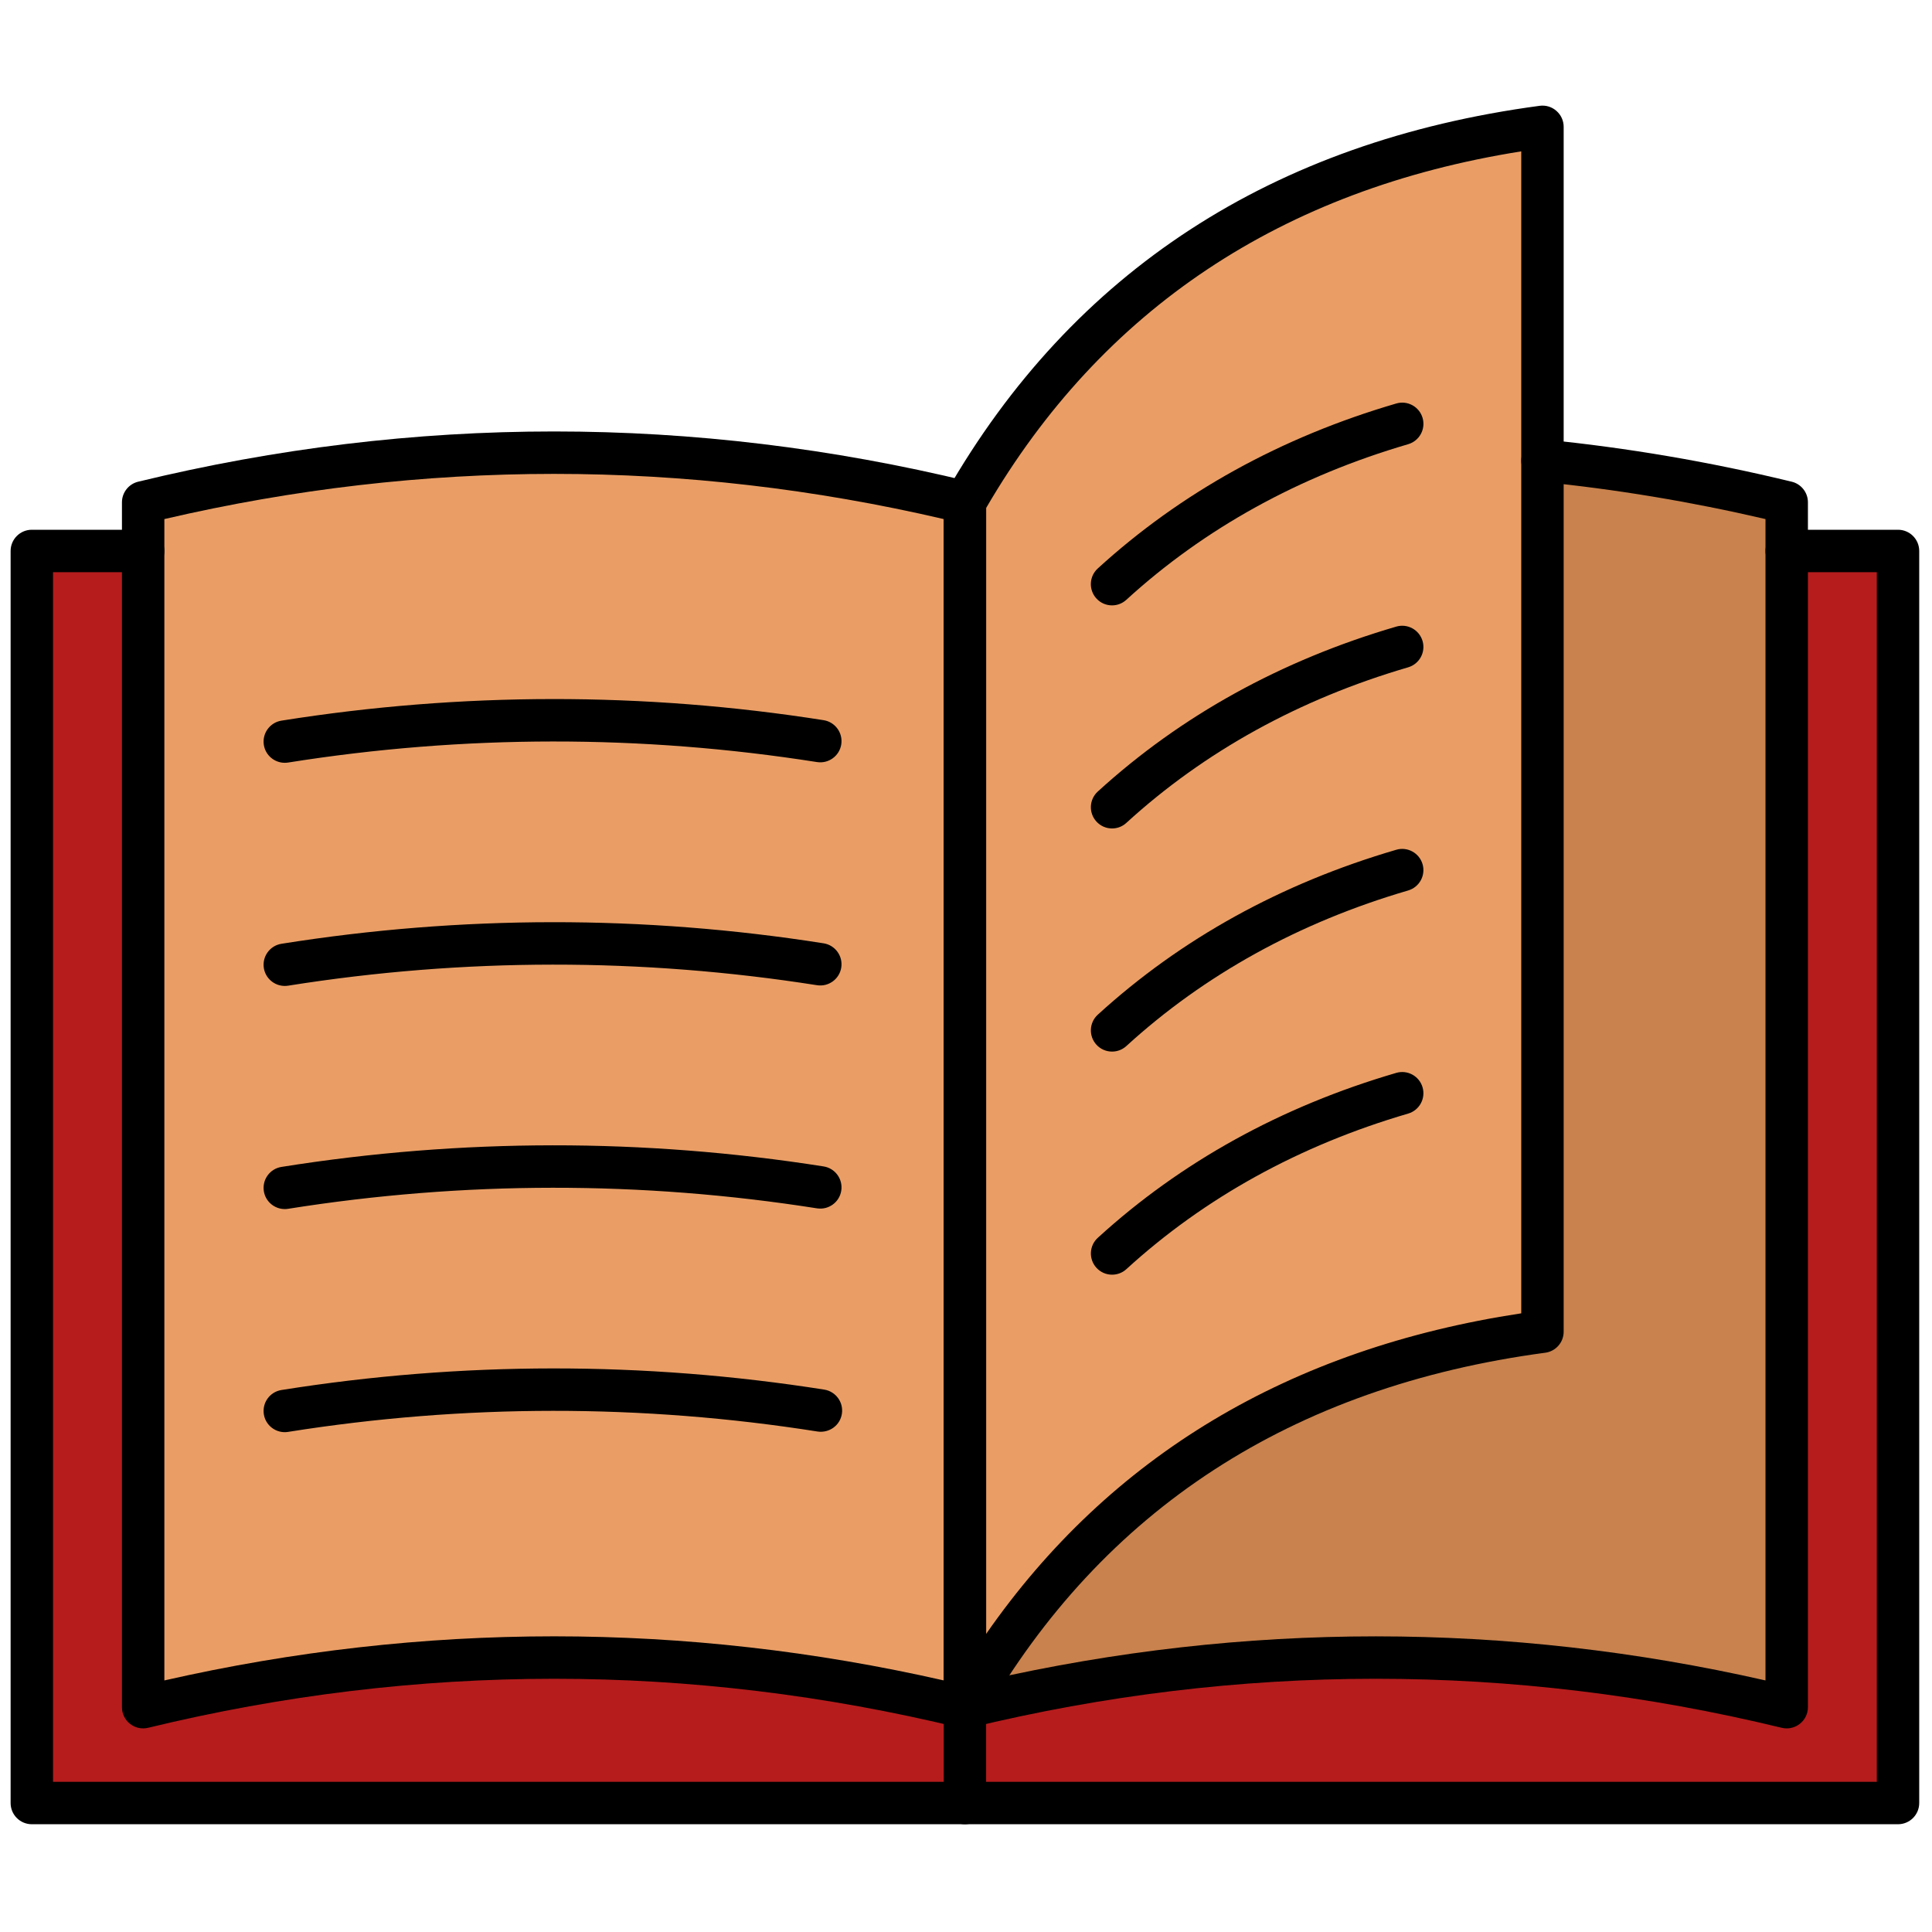
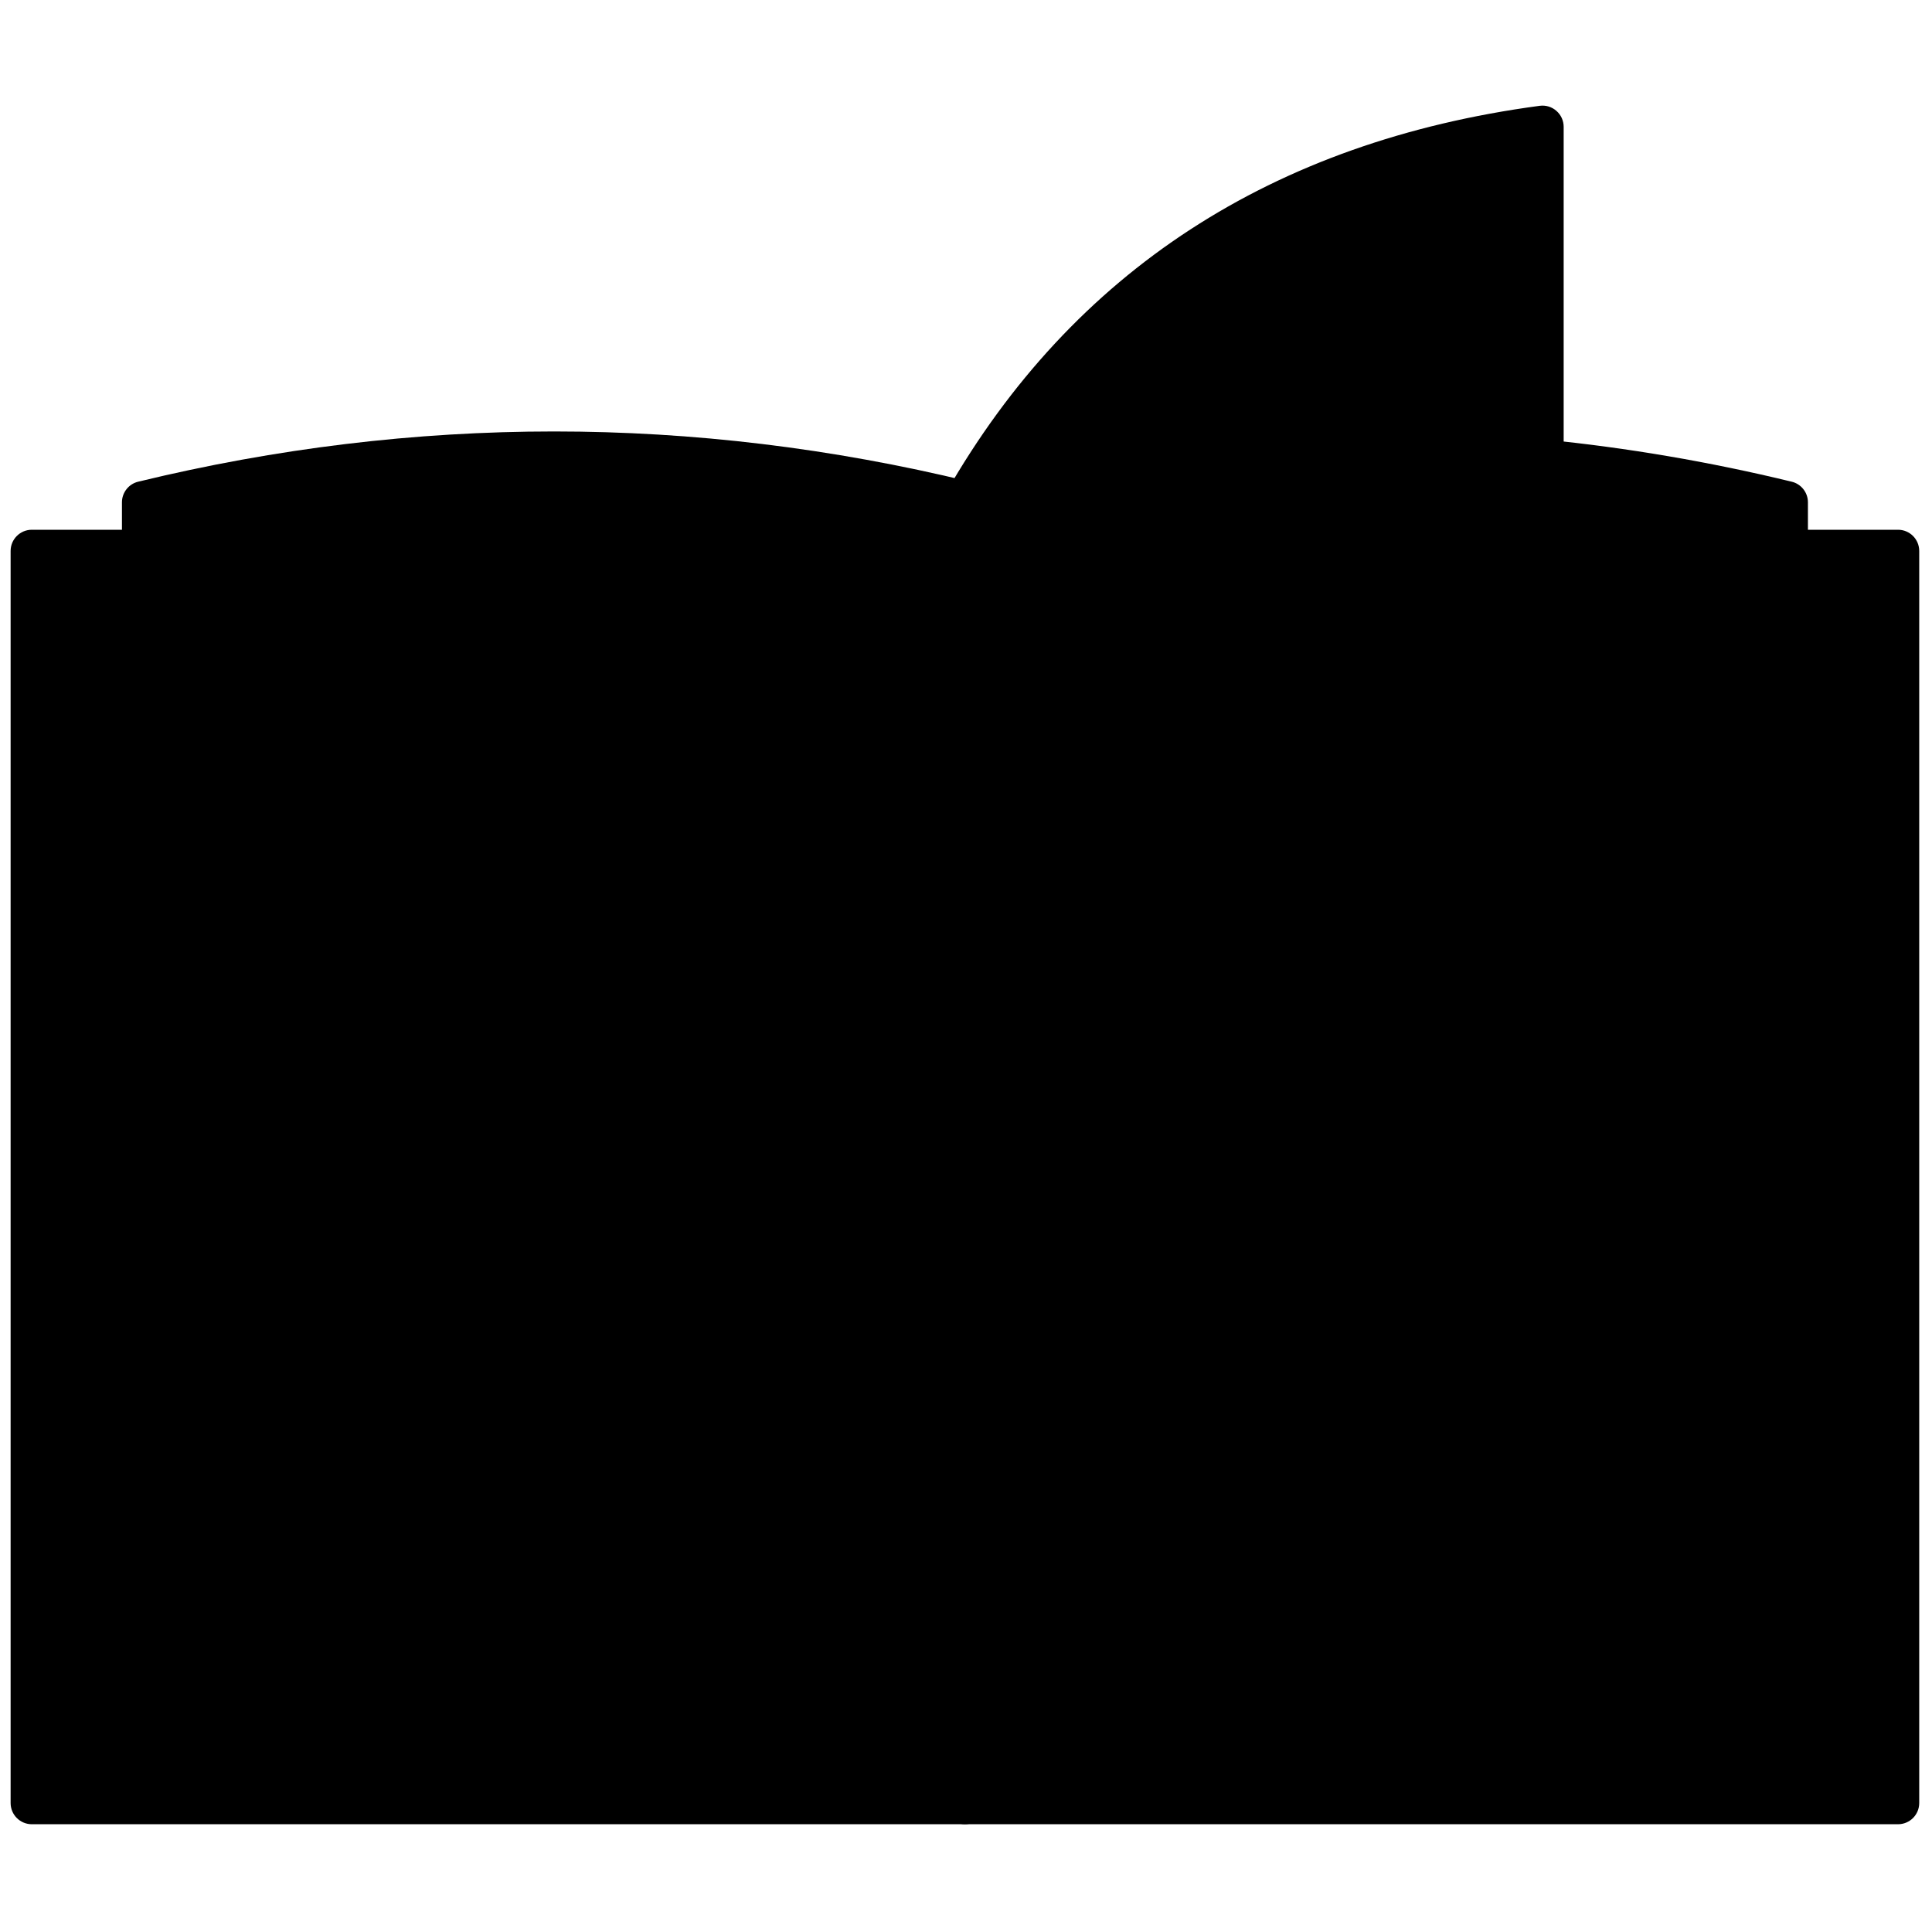
<svg xmlns="http://www.w3.org/2000/svg" version="1.1" width="256" height="256" viewBox="0 0 256 256" xml:space="preserve">
  <defs>
</defs>
  <g style="stroke: none; stroke-width: 0; stroke-dasharray: none; stroke-linecap: butt; stroke-linejoin: miter; stroke-miterlimit: 10; fill: none; fill-rule: nonzero; opacity: 1;" transform="translate(1.406593 1.406593) scale(2.81 2.81)">
-     <polyline points="83.75,25.48 89,25.48 89,84.52 1,84.52 1,25.48 6.25,25.48 " style="stroke: none; stroke-width: 1; stroke-dasharray: none; stroke-linecap: butt; stroke-linejoin: miter; stroke-miterlimit: 10; fill: rgb(182,28,28); fill-rule: nonzero; opacity: 1;" transform="  matrix(1 0 0 1 0 0) " />
-     <path d="M 6.249 80.001 c 12.917 -3.135 25.834 -3.135 38.751 0 V 23.185 c -12.917 -3.135 -25.834 -3.135 -38.751 0 V 80.001 z" style="stroke: none; stroke-width: 1; stroke-dasharray: none; stroke-linecap: butt; stroke-linejoin: miter; stroke-miterlimit: 10; fill: rgb(234,158,101); fill-rule: nonzero; opacity: 1;" transform=" matrix(1 0 0 1 0 0) " stroke-linecap="round" />
-     <path d="M 72.234 21.221 c 3.839 0.378 7.677 1.033 11.516 1.964 v 56.816 c -12.917 -3.135 -25.834 -3.135 -38.751 0 V 23.185" style="stroke: none; stroke-width: 1; stroke-dasharray: none; stroke-linecap: butt; stroke-linejoin: miter; stroke-miterlimit: 10; fill: rgb(201,130,77); fill-rule: nonzero; opacity: 1;" transform=" matrix(1 0 0 1 0 0) " stroke-linecap="round" />
-     <path d="M 45 80.001 c 5.916 -10.317 15.092 -16.082 27.234 -17.705 V 5.48 C 60.092 7.103 50.916 12.869 45 23.185 V 80.001 z" style="stroke: none; stroke-width: 1; stroke-dasharray: none; stroke-linecap: butt; stroke-linejoin: miter; stroke-miterlimit: 10; fill: rgb(234,158,101); fill-rule: nonzero; opacity: 1;" transform=" matrix(1 0 0 1 0 0) " stroke-linecap="round" />
-     <path d="M 6.25 81.001 c -0.222 0 -0.44 -0.074 -0.618 -0.214 C 5.39 80.598 5.25 80.308 5.25 80.001 V 23.186 c 0 -0.461 0.316 -0.863 0.764 -0.972 c 13.013 -3.159 26.209 -3.159 39.222 0 C 45.684 22.323 46 22.724 46 23.186 v 56.815 c 0 0.307 -0.141 0.597 -0.382 0.786 c -0.242 0.188 -0.557 0.259 -0.854 0.186 c -12.7 -3.082 -25.579 -3.082 -38.279 0 C 6.407 80.991 6.328 81.001 6.25 81.001 z M 25.625 76.66 c 6.138 0 12.275 0.693 18.375 2.079 V 23.976 c -12.197 -2.841 -24.553 -2.84 -36.75 0 v 54.764 C 13.35 77.354 19.487 76.66 25.625 76.66 z" style="stroke: none; stroke-width: 1; stroke-dasharray: none; stroke-linecap: butt; stroke-linejoin: miter; stroke-miterlimit: 10; fill: rgb(0,0,0); fill-rule: nonzero; opacity: 1;" transform=" matrix(1 0 0 1 0 0) " stroke-linecap="round" />
-     <path d="M 83.751 81.001 c -0.079 0 -0.158 -0.009 -0.235 -0.028 c -12.703 -3.083 -25.581 -3.082 -38.28 0 c -0.3 0.07 -0.613 0.003 -0.854 -0.186 C 44.141 80.598 44 80.308 44 80.001 V 23.186 c 0 -0.552 0.448 -1 1 -1 s 1 0.448 1 1 v 55.554 c 12.201 -2.772 24.55 -2.771 36.751 0 V 23.976 c -3.529 -0.822 -7.097 -1.414 -10.614 -1.76 c -0.55 -0.054 -0.951 -0.543 -0.897 -1.093 c 0.054 -0.549 0.533 -0.952 1.093 -0.897 c 3.865 0.38 7.786 1.049 11.655 1.988 c 0.448 0.109 0.764 0.51 0.764 0.972 v 56.815 c 0 0.307 -0.141 0.597 -0.382 0.786 C 84.191 80.927 83.973 81.001 83.751 81.001 z" style="stroke: none; stroke-width: 1; stroke-dasharray: none; stroke-linecap: butt; stroke-linejoin: miter; stroke-miterlimit: 10; fill: rgb(0,0,0); fill-rule: nonzero; opacity: 1;" transform=" matrix(1 0 0 1 0 0) " stroke-linecap="round" />
-     <path d="M 89 85.521 H 1 c -0.552 0 -1 -0.447 -1 -1 V 25.48 c 0 -0.552 0.448 -1 1 -1 h 5.25 c 0.552 0 1 0.448 1 1 s -0.448 1 -1 1 H 2 v 57.041 h 86 V 26.48 h -4.249 c -0.553 0 -1 -0.448 -1 -1 s 0.447 -1 1 -1 H 89 c 0.553 0 1 0.448 1 1 v 59.041 C 90 85.073 89.553 85.521 89 85.521 z" style="stroke: none; stroke-width: 1; stroke-dasharray: none; stroke-linecap: butt; stroke-linejoin: miter; stroke-miterlimit: 10; fill: rgb(0,0,0); fill-rule: nonzero; opacity: 1;" transform=" matrix(1 0 0 1 0 0) " stroke-linecap="round" />
-     <path d="M 45 81.001 c -0.085 0 -0.172 -0.011 -0.257 -0.034 C 44.305 80.851 44 80.454 44 80.001 V 23.186 c 0 -0.174 0.046 -0.346 0.132 -0.498 c 5.959 -10.392 15.37 -16.515 27.969 -18.199 c 0.292 -0.039 0.575 0.049 0.791 0.239 c 0.218 0.19 0.342 0.464 0.342 0.752 v 56.816 c 0 0.501 -0.371 0.925 -0.867 0.991 c -11.951 1.598 -20.866 7.388 -26.5 17.211 C 45.686 80.814 45.352 81.001 45 81.001 z M 46 23.454 v 53.094 c 5.829 -8.383 14.3 -13.461 25.234 -15.119 V 6.637 C 59.944 8.427 51.459 14.081 46 23.454 z" style="stroke: none; stroke-width: 1; stroke-dasharray: none; stroke-linecap: butt; stroke-linejoin: miter; stroke-miterlimit: 10; fill: rgb(0,0,0); fill-rule: nonzero; opacity: 1;" transform=" matrix(1 0 0 1 0 0) " stroke-linecap="round" />
-     <path d="M 51.938 28.046 c -0.271 0 -0.541 -0.109 -0.738 -0.326 c -0.372 -0.408 -0.344 -1.04 0.063 -1.413 c 3.915 -3.577 8.651 -6.194 14.078 -7.781 c 0.53 -0.156 1.085 0.15 1.24 0.679 c 0.155 0.53 -0.149 1.085 -0.68 1.241 c -5.131 1.5 -9.603 3.968 -13.289 7.337 C 52.42 27.959 52.179 28.046 51.938 28.046 z" style="stroke: none; stroke-width: 1; stroke-dasharray: none; stroke-linecap: butt; stroke-linejoin: miter; stroke-miterlimit: 10; fill: rgb(0,0,0); fill-rule: nonzero; opacity: 1;" transform=" matrix(1 0 0 1 0 0) " stroke-linecap="round" />
-     <path d="M 51.939 38.565 c -0.271 0 -0.541 -0.109 -0.738 -0.326 c -0.372 -0.408 -0.344 -1.04 0.063 -1.413 c 3.914 -3.575 8.65 -6.192 14.076 -7.779 c 0.53 -0.156 1.085 0.15 1.24 0.679 c 0.155 0.53 -0.149 1.085 -0.68 1.241 c -5.13 1.5 -9.601 3.968 -13.287 7.335 C 52.422 38.479 52.181 38.565 51.939 38.565 z" style="stroke: none; stroke-width: 1; stroke-dasharray: none; stroke-linecap: butt; stroke-linejoin: miter; stroke-miterlimit: 10; fill: rgb(0,0,0); fill-rule: nonzero; opacity: 1;" transform=" matrix(1 0 0 1 0 0) " stroke-linecap="round" />
-     <path d="M 51.939 49.087 c -0.271 0 -0.541 -0.109 -0.738 -0.325 c -0.372 -0.408 -0.344 -1.041 0.063 -1.413 c 3.915 -3.576 8.651 -6.193 14.076 -7.779 c 0.53 -0.156 1.085 0.15 1.24 0.679 c 0.155 0.53 -0.149 1.085 -0.68 1.241 c -5.129 1.499 -9.6 3.967 -13.287 7.335 C 52.422 49 52.181 49.087 51.939 49.087 z" style="stroke: none; stroke-width: 1; stroke-dasharray: none; stroke-linecap: butt; stroke-linejoin: miter; stroke-miterlimit: 10; fill: rgb(0,0,0); fill-rule: nonzero; opacity: 1;" transform=" matrix(1 0 0 1 0 0) " stroke-linecap="round" />
-     <path d="M 45 85.521 c -0.552 0 -1 -0.447 -1 -1 v -5.472 c 0 -0.553 0.448 -1 1 -1 s 1 0.447 1 1 v 5.472 C 46 85.073 45.552 85.521 45 85.521 z" style="stroke: none; stroke-width: 1; stroke-dasharray: none; stroke-linecap: butt; stroke-linejoin: miter; stroke-miterlimit: 10; fill: rgb(0,0,0); fill-rule: nonzero; opacity: 1;" transform=" matrix(1 0 0 1 0 0) " stroke-linecap="round" />
-     <path d="M 51.94 59.607 c -0.271 0 -0.541 -0.109 -0.738 -0.325 c -0.372 -0.408 -0.344 -1.041 0.063 -1.413 c 3.913 -3.574 8.648 -6.191 14.075 -7.778 c 0.53 -0.155 1.085 0.149 1.24 0.68 c 0.155 0.529 -0.149 1.085 -0.68 1.24 c -5.13 1.5 -9.601 3.968 -13.286 7.335 C 52.423 59.521 52.182 59.607 51.94 59.607 z" style="stroke: none; stroke-width: 1; stroke-dasharray: none; stroke-linecap: butt; stroke-linejoin: miter; stroke-miterlimit: 10; fill: rgb(0,0,0); fill-rule: nonzero; opacity: 1;" transform=" matrix(1 0 0 1 0 0) " stroke-linecap="round" />
-     <path d="M 12.927 35.469 c -0.483 0 -0.908 -0.351 -0.986 -0.843 c -0.086 -0.545 0.285 -1.058 0.831 -1.145 c 8.483 -1.349 17.084 -1.357 25.564 -0.022 c 0.546 0.086 0.918 0.598 0.833 1.143 c -0.086 0.546 -0.599 0.918 -1.143 0.833 c -8.273 -1.302 -16.664 -1.294 -24.939 0.022 C 13.033 35.465 12.979 35.469 12.927 35.469 z" style="stroke: none; stroke-width: 1; stroke-dasharray: none; stroke-linecap: butt; stroke-linejoin: miter; stroke-miterlimit: 10; fill: rgb(0,0,0); fill-rule: nonzero; opacity: 1;" transform=" matrix(1 0 0 1 0 0) " stroke-linecap="round" />
-     <path d="M 12.928 45.991 c -0.483 0 -0.908 -0.351 -0.987 -0.843 c -0.086 -0.545 0.285 -1.058 0.831 -1.145 c 8.481 -1.35 17.083 -1.357 25.564 -0.022 c 0.546 0.086 0.918 0.598 0.833 1.143 c -0.086 0.546 -0.599 0.918 -1.143 0.833 c -8.275 -1.301 -16.666 -1.294 -24.939 0.022 C 13.033 45.987 12.979 45.991 12.928 45.991 z" style="stroke: none; stroke-width: 1; stroke-dasharray: none; stroke-linecap: butt; stroke-linejoin: miter; stroke-miterlimit: 10; fill: rgb(0,0,0); fill-rule: nonzero; opacity: 1;" transform=" matrix(1 0 0 1 0 0) " stroke-linecap="round" />
-     <path d="M 12.928 56.513 c -0.483 0 -0.908 -0.351 -0.987 -0.843 c -0.086 -0.546 0.285 -1.058 0.831 -1.145 c 8.483 -1.351 17.085 -1.357 25.564 -0.023 c 0.546 0.086 0.918 0.598 0.833 1.144 s -0.599 0.918 -1.143 0.833 c -8.272 -1.302 -16.664 -1.294 -24.939 0.021 C 13.033 56.509 12.979 56.513 12.928 56.513 z" style="stroke: none; stroke-width: 1; stroke-dasharray: none; stroke-linecap: butt; stroke-linejoin: miter; stroke-miterlimit: 10; fill: rgb(0,0,0); fill-rule: nonzero; opacity: 1;" transform=" matrix(1 0 0 1 0 0) " stroke-linecap="round" />
-     <path d="M 12.927 67.033 c -0.483 0 -0.908 -0.351 -0.986 -0.843 c -0.086 -0.546 0.285 -1.058 0.831 -1.145 c 8.492 -1.352 17.103 -1.356 25.594 -0.019 c 0.545 0.087 0.918 0.599 0.832 1.144 c -0.085 0.546 -0.597 0.913 -1.144 0.833 c -8.283 -1.307 -16.685 -1.3 -24.968 0.017 C 13.033 67.029 12.979 67.033 12.927 67.033 z" style="stroke: none; stroke-width: 1; stroke-dasharray: none; stroke-linecap: butt; stroke-linejoin: miter; stroke-miterlimit: 10; fill: rgb(0,0,0); fill-rule: nonzero; opacity: 1;" transform=" matrix(1 0 0 1 0 0) " stroke-linecap="round" />
+     <polyline points="83.75,25.48 89,25.48 89,84.52 1,84.52 1,25.48 6.25,25.48 " style="stroke: none; stroke-width: 1; stroke-dasharray: none; stroke-linecap: butt; stroke-linejoin: miter; stroke-miterlimit: 10; fill: currentColor; fill-rule: nonzero; opacity: 1;" transform="  matrix(1 0 0 1 0 0) " />
+     <path d="M 6.249 80.001 c 12.917 -3.135 25.834 -3.135 38.751 0 V 23.185 c -12.917 -3.135 -25.834 -3.135 -38.751 0 V 80.001 z" style="stroke: none; stroke-width: 1; stroke-dasharray: none; stroke-linecap: butt; stroke-linejoin: miter; stroke-miterlimit: 10; fill: currentColor; fill-rule: nonzero; opacity: 1;" transform=" matrix(1 0 0 1 0 0) " stroke-linecap="round" />
+     <path d="M 72.234 21.221 c 3.839 0.378 7.677 1.033 11.516 1.964 v 56.816 c -12.917 -3.135 -25.834 -3.135 -38.751 0 V 23.185" style="stroke: none; stroke-width: 1; stroke-dasharray: none; stroke-linecap: butt; stroke-linejoin: miter; stroke-miterlimit: 10; fill: currentColor; fill-rule: nonzero; opacity: 1;" transform=" matrix(1 0 0 1 0 0) " stroke-linecap="round" />
+     <path d="M 45 80.001 c 5.916 -10.317 15.092 -16.082 27.234 -17.705 V 5.48 C 60.092 7.103 50.916 12.869 45 23.185 V 80.001 z" style="stroke: none; stroke-width: 1; stroke-dasharray: none; stroke-linecap: butt; stroke-linejoin: miter; stroke-miterlimit: 10; fill: currentColor; fill-rule: nonzero; opacity: 1;" transform=" matrix(1 0 0 1 0 0) " stroke-linecap="round" />
+     <path d="M 6.25 81.001 c -0.222 0 -0.44 -0.074 -0.618 -0.214 C 5.39 80.598 5.25 80.308 5.25 80.001 V 23.186 c 0 -0.461 0.316 -0.863 0.764 -0.972 c 13.013 -3.159 26.209 -3.159 39.222 0 C 45.684 22.323 46 22.724 46 23.186 v 56.815 c 0 0.307 -0.141 0.597 -0.382 0.786 c -0.242 0.188 -0.557 0.259 -0.854 0.186 c -12.7 -3.082 -25.579 -3.082 -38.279 0 C 6.407 80.991 6.328 81.001 6.25 81.001 z M 25.625 76.66 c 6.138 0 12.275 0.693 18.375 2.079 V 23.976 c -12.197 -2.841 -24.553 -2.84 -36.75 0 v 54.764 C 13.35 77.354 19.487 76.66 25.625 76.66 z" style="stroke: none; stroke-width: 1; stroke-dasharray: none; stroke-linecap: butt; stroke-linejoin: miter; stroke-miterlimit: 10; fill: currentColor; fill-rule: nonzero; opacity: 1;" transform=" matrix(1 0 0 1 0 0) " stroke-linecap="round" />
+     <path d="M 83.751 81.001 c -0.079 0 -0.158 -0.009 -0.235 -0.028 c -12.703 -3.083 -25.581 -3.082 -38.28 0 c -0.3 0.07 -0.613 0.003 -0.854 -0.186 C 44.141 80.598 44 80.308 44 80.001 V 23.186 c 0 -0.552 0.448 -1 1 -1 s 1 0.448 1 1 v 55.554 c 12.201 -2.772 24.55 -2.771 36.751 0 V 23.976 c -3.529 -0.822 -7.097 -1.414 -10.614 -1.76 c -0.55 -0.054 -0.951 -0.543 -0.897 -1.093 c 0.054 -0.549 0.533 -0.952 1.093 -0.897 c 3.865 0.38 7.786 1.049 11.655 1.988 c 0.448 0.109 0.764 0.51 0.764 0.972 v 56.815 c 0 0.307 -0.141 0.597 -0.382 0.786 C 84.191 80.927 83.973 81.001 83.751 81.001 z" style="stroke: none; stroke-width: 1; stroke-dasharray: none; stroke-linecap: butt; stroke-linejoin: miter; stroke-miterlimit: 10; fill: currentColor; fill-rule: nonzero; opacity: 1;" transform=" matrix(1 0 0 1 0 0) " stroke-linecap="round" />
+     <path d="M 89 85.521 H 1 c -0.552 0 -1 -0.447 -1 -1 V 25.48 c 0 -0.552 0.448 -1 1 -1 h 5.25 c 0.552 0 1 0.448 1 1 s -0.448 1 -1 1 H 2 v 57.041 h 86 V 26.48 h -4.249 c -0.553 0 -1 -0.448 -1 -1 s 0.447 -1 1 -1 H 89 c 0.553 0 1 0.448 1 1 v 59.041 C 90 85.073 89.553 85.521 89 85.521 z" style="stroke: none; stroke-width: 1; stroke-dasharray: none; stroke-linecap: butt; stroke-linejoin: miter; stroke-miterlimit: 10; fill: currentColor; fill-rule: nonzero; opacity: 1;" transform=" matrix(1 0 0 1 0 0) " stroke-linecap="round" />
+     <path d="M 45 81.001 c -0.085 0 -0.172 -0.011 -0.257 -0.034 C 44.305 80.851 44 80.454 44 80.001 V 23.186 c 0 -0.174 0.046 -0.346 0.132 -0.498 c 5.959 -10.392 15.37 -16.515 27.969 -18.199 c 0.292 -0.039 0.575 0.049 0.791 0.239 c 0.218 0.19 0.342 0.464 0.342 0.752 v 56.816 c 0 0.501 -0.371 0.925 -0.867 0.991 c -11.951 1.598 -20.866 7.388 -26.5 17.211 C 45.686 80.814 45.352 81.001 45 81.001 z M 46 23.454 v 53.094 c 5.829 -8.383 14.3 -13.461 25.234 -15.119 V 6.637 C 59.944 8.427 51.459 14.081 46 23.454 z" style="stroke: none; stroke-width: 1; stroke-dasharray: none; stroke-linecap: butt; stroke-linejoin: miter; stroke-miterlimit: 10; fill: currentColor; fill-rule: nonzero; opacity: 1;" transform=" matrix(1 0 0 1 0 0) " stroke-linecap="round" />
+     <path d="M 51.938 28.046 c -0.271 0 -0.541 -0.109 -0.738 -0.326 c -0.372 -0.408 -0.344 -1.04 0.063 -1.413 c 3.915 -3.577 8.651 -6.194 14.078 -7.781 c 0.53 -0.156 1.085 0.15 1.24 0.679 c 0.155 0.53 -0.149 1.085 -0.68 1.241 c -5.131 1.5 -9.603 3.968 -13.289 7.337 C 52.42 27.959 52.179 28.046 51.938 28.046 z" style="stroke: none; stroke-width: 1; stroke-dasharray: none; stroke-linecap: butt; stroke-linejoin: miter; stroke-miterlimit: 10; fill: currentColor; fill-rule: nonzero; opacity: 1;" transform=" matrix(1 0 0 1 0 0) " stroke-linecap="round" />
+     <path d="M 51.939 38.565 c -0.271 0 -0.541 -0.109 -0.738 -0.326 c -0.372 -0.408 -0.344 -1.04 0.063 -1.413 c 3.914 -3.575 8.65 -6.192 14.076 -7.779 c 0.53 -0.156 1.085 0.15 1.24 0.679 c 0.155 0.53 -0.149 1.085 -0.68 1.241 c -5.13 1.5 -9.601 3.968 -13.287 7.335 C 52.422 38.479 52.181 38.565 51.939 38.565 z" style="stroke: none; stroke-width: 1; stroke-dasharray: none; stroke-linecap: butt; stroke-linejoin: miter; stroke-miterlimit: 10; fill: currentColor; fill-rule: nonzero; opacity: 1;" transform=" matrix(1 0 0 1 0 0) " stroke-linecap="round" />
+     <path d="M 51.939 49.087 c -0.271 0 -0.541 -0.109 -0.738 -0.325 c -0.372 -0.408 -0.344 -1.041 0.063 -1.413 c 3.915 -3.576 8.651 -6.193 14.076 -7.779 c 0.53 -0.156 1.085 0.15 1.24 0.679 c 0.155 0.53 -0.149 1.085 -0.68 1.241 c -5.129 1.499 -9.6 3.967 -13.287 7.335 C 52.422 49 52.181 49.087 51.939 49.087 z" style="stroke: none; stroke-width: 1; stroke-dasharray: none; stroke-linecap: butt; stroke-linejoin: miter; stroke-miterlimit: 10; fill: currentColor; fill-rule: nonzero; opacity: 1;" transform=" matrix(1 0 0 1 0 0) " stroke-linecap="round" />
+     <path d="M 45 85.521 c -0.552 0 -1 -0.447 -1 -1 v -5.472 c 0 -0.553 0.448 -1 1 -1 s 1 0.447 1 1 v 5.472 C 46 85.073 45.552 85.521 45 85.521 z" style="stroke: none; stroke-width: 1; stroke-dasharray: none; stroke-linecap: butt; stroke-linejoin: miter; stroke-miterlimit: 10; fill: currentColor; fill-rule: nonzero; opacity: 1;" transform=" matrix(1 0 0 1 0 0) " stroke-linecap="round" />
+     <path d="M 51.94 59.607 c -0.271 0 -0.541 -0.109 -0.738 -0.325 c -0.372 -0.408 -0.344 -1.041 0.063 -1.413 c 3.913 -3.574 8.648 -6.191 14.075 -7.778 c 0.53 -0.155 1.085 0.149 1.24 0.68 c 0.155 0.529 -0.149 1.085 -0.68 1.24 c -5.13 1.5 -9.601 3.968 -13.286 7.335 C 52.423 59.521 52.182 59.607 51.94 59.607 z" style="stroke: none; stroke-width: 1; stroke-dasharray: none; stroke-linecap: butt; stroke-linejoin: miter; stroke-miterlimit: 10; fill: currentColor; fill-rule: nonzero; opacity: 1;" transform=" matrix(1 0 0 1 0 0) " stroke-linecap="round" />
+     <path d="M 12.927 35.469 c -0.483 0 -0.908 -0.351 -0.986 -0.843 c -0.086 -0.545 0.285 -1.058 0.831 -1.145 c 8.483 -1.349 17.084 -1.357 25.564 -0.022 c 0.546 0.086 0.918 0.598 0.833 1.143 c -0.086 0.546 -0.599 0.918 -1.143 0.833 c -8.273 -1.302 -16.664 -1.294 -24.939 0.022 C 13.033 35.465 12.979 35.469 12.927 35.469 z" style="stroke: none; stroke-width: 1; stroke-dasharray: none; stroke-linecap: butt; stroke-linejoin: miter; stroke-miterlimit: 10; fill: currentColor; fill-rule: nonzero; opacity: 1;" transform=" matrix(1 0 0 1 0 0) " stroke-linecap="round" />
+     <path d="M 12.928 45.991 c -0.483 0 -0.908 -0.351 -0.987 -0.843 c -0.086 -0.545 0.285 -1.058 0.831 -1.145 c 8.481 -1.35 17.083 -1.357 25.564 -0.022 c 0.546 0.086 0.918 0.598 0.833 1.143 c -0.086 0.546 -0.599 0.918 -1.143 0.833 c -8.275 -1.301 -16.666 -1.294 -24.939 0.022 C 13.033 45.987 12.979 45.991 12.928 45.991 z" style="stroke: none; stroke-width: 1; stroke-dasharray: none; stroke-linecap: butt; stroke-linejoin: miter; stroke-miterlimit: 10; fill: currentColor; fill-rule: nonzero; opacity: 1;" transform=" matrix(1 0 0 1 0 0) " stroke-linecap="round" />
+     <path d="M 12.928 56.513 c -0.483 0 -0.908 -0.351 -0.987 -0.843 c -0.086 -0.546 0.285 -1.058 0.831 -1.145 c 8.483 -1.351 17.085 -1.357 25.564 -0.023 c 0.546 0.086 0.918 0.598 0.833 1.144 s -0.599 0.918 -1.143 0.833 c -8.272 -1.302 -16.664 -1.294 -24.939 0.021 C 13.033 56.509 12.979 56.513 12.928 56.513 z" style="stroke: none; stroke-width: 1; stroke-dasharray: none; stroke-linecap: butt; stroke-linejoin: miter; stroke-miterlimit: 10; fill: currentColor; fill-rule: nonzero; opacity: 1;" transform=" matrix(1 0 0 1 0 0) " stroke-linecap="round" />
+     <path d="M 12.927 67.033 c -0.483 0 -0.908 -0.351 -0.986 -0.843 c -0.086 -0.546 0.285 -1.058 0.831 -1.145 c 8.492 -1.352 17.103 -1.356 25.594 -0.019 c 0.545 0.087 0.918 0.599 0.832 1.144 c -0.085 0.546 -0.597 0.913 -1.144 0.833 c -8.283 -1.307 -16.685 -1.3 -24.968 0.017 C 13.033 67.029 12.979 67.033 12.927 67.033 z" style="stroke: none; stroke-width: 1; stroke-dasharray: none; stroke-linecap: butt; stroke-linejoin: miter; stroke-miterlimit: 10; fill: currentColor; fill-rule: nonzero; opacity: 1;" transform=" matrix(1 0 0 1 0 0) " stroke-linecap="round" />
  </g>
</svg>
